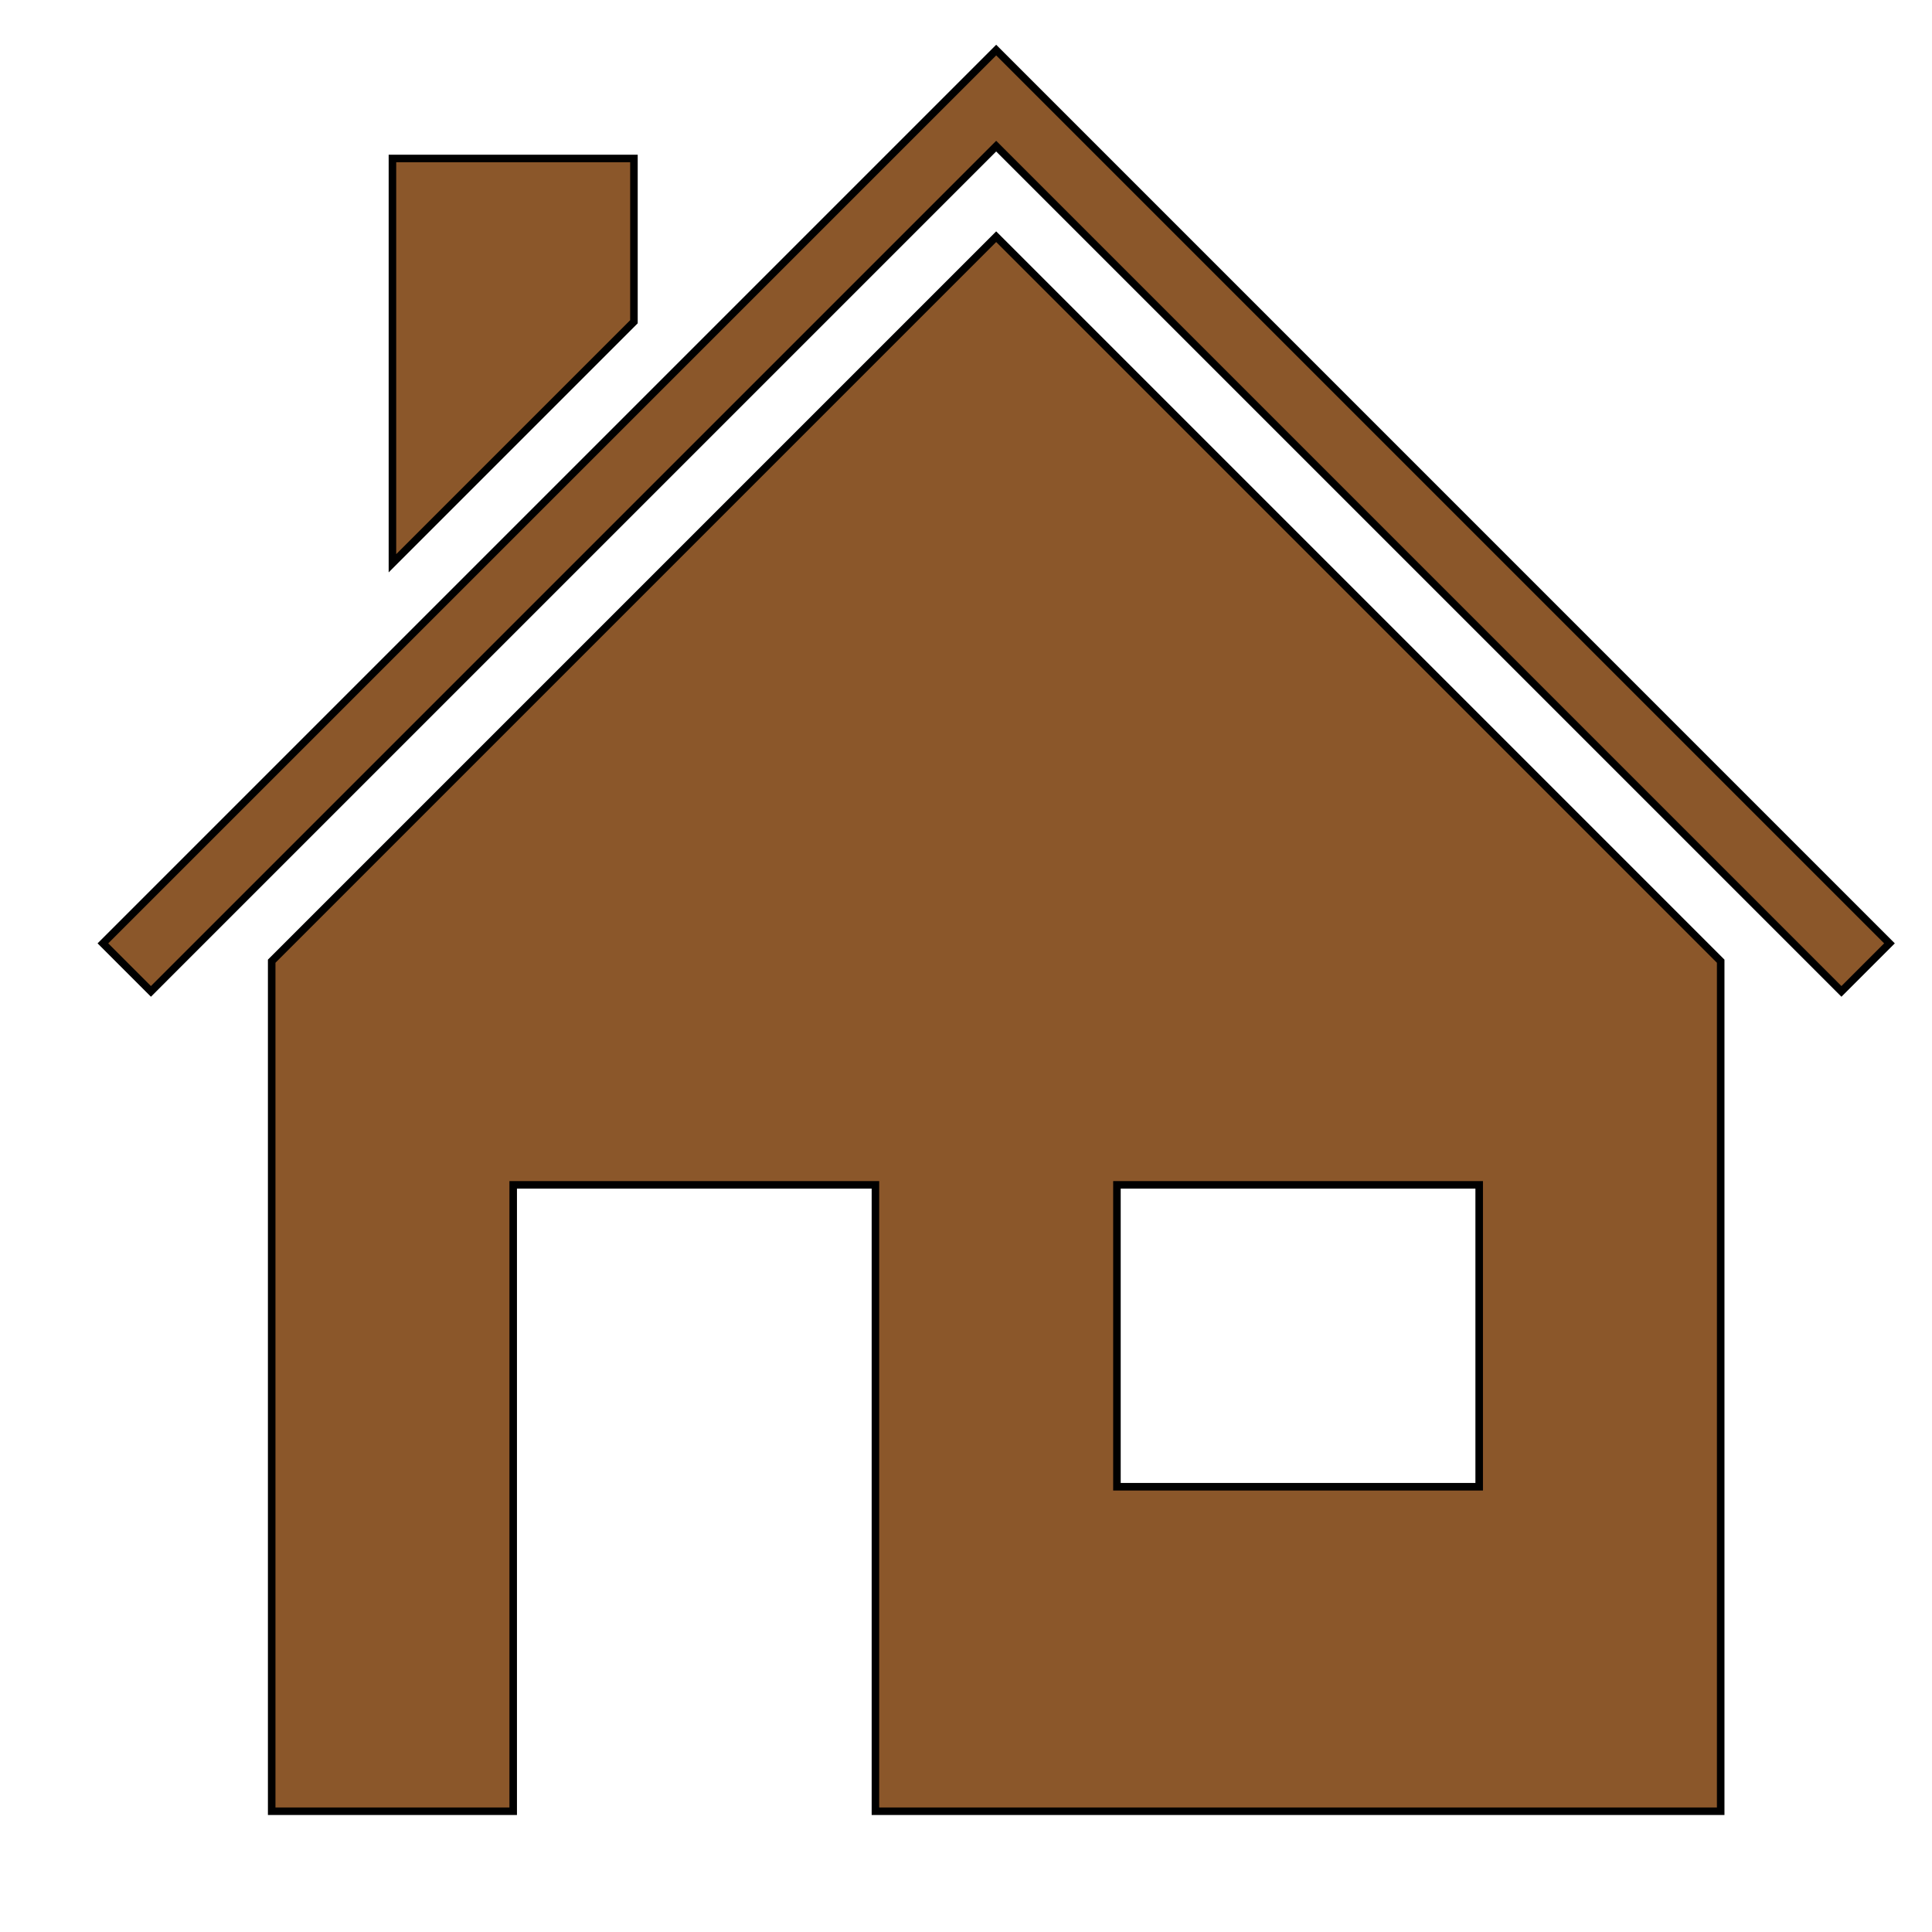
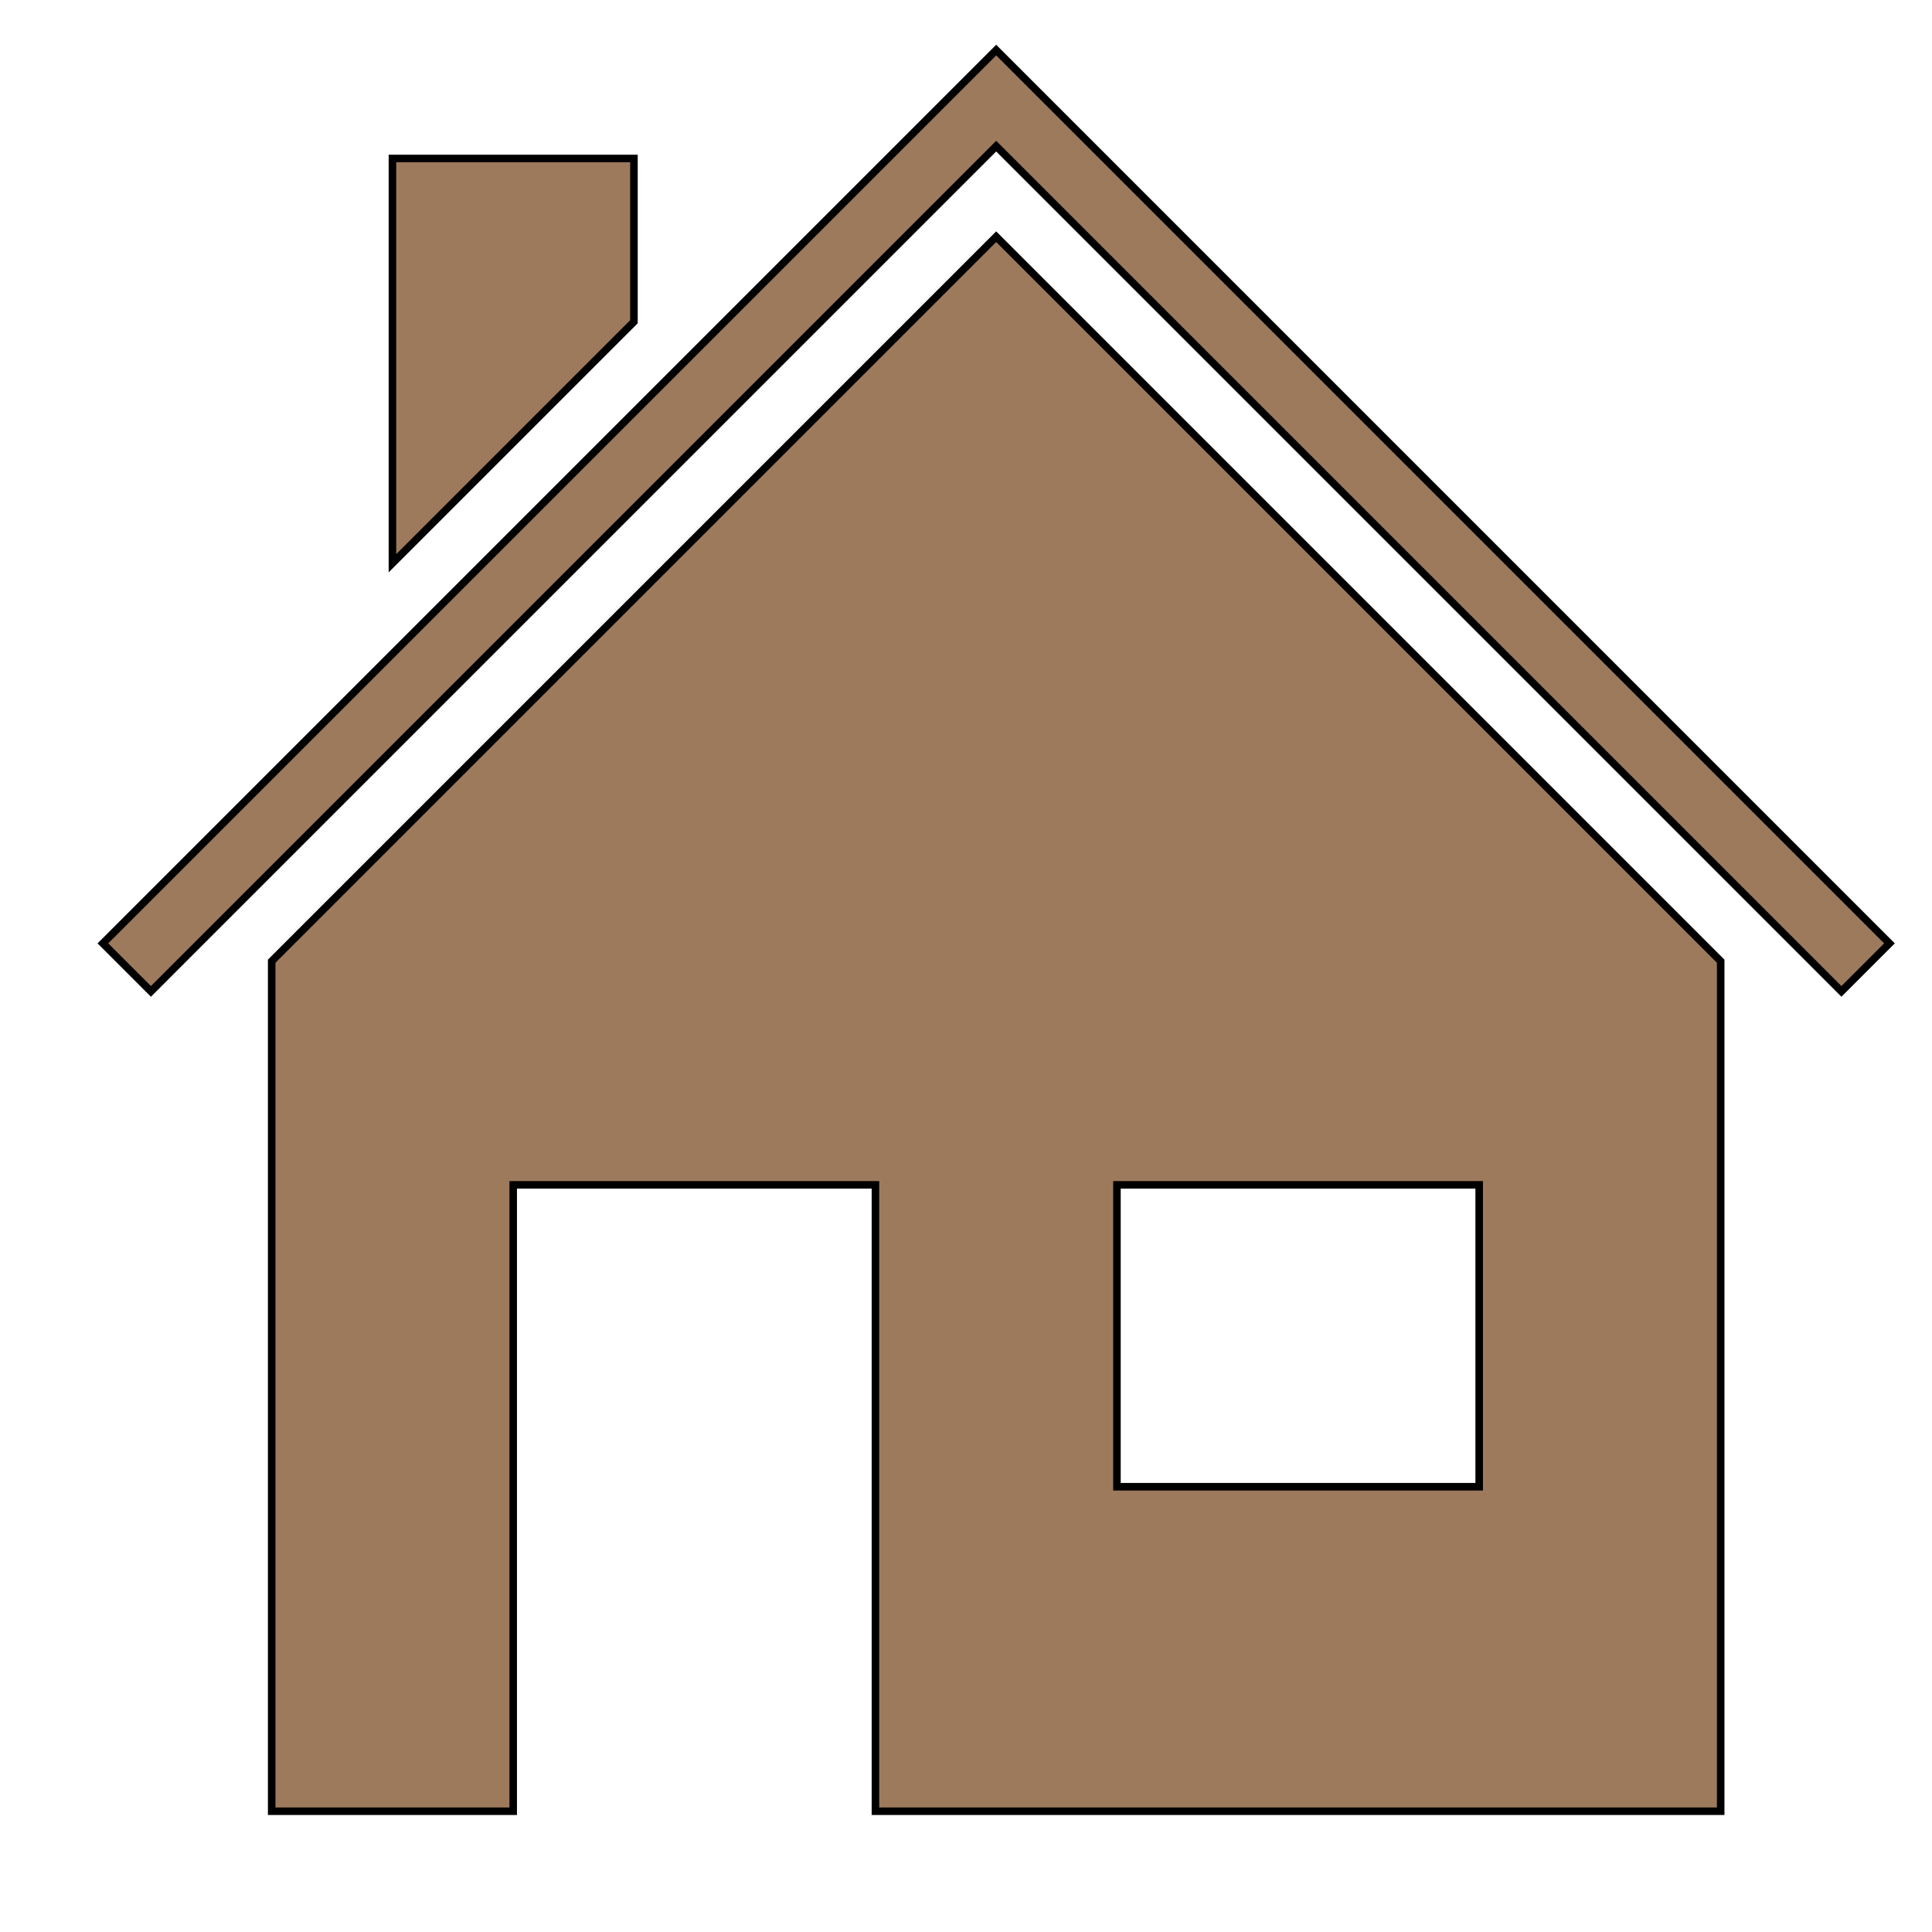
<svg xmlns="http://www.w3.org/2000/svg" viewBox="0 0 512 512" style="height: 512px; width: 512px;">
  <g class="" transform="translate(8,-6)" style="">
-     <path d="M256 19.27L25.637 249.638 19.27 256 32 268.73l6.363-6.367L256 44.727l217.637 217.636L480 268.73 492.73 256l-6.367-6.363zM96 48v107.273l64-64.002V48zm160 20.727l-192 192V486h64V320h96v166h224V260.727zM288 320h96v80h-96z" fill="#8b572a" fill-opacity="1" stroke="#000000" stroke-opacity="1" stroke-width="2" />
+     <path d="M256 19.27L25.637 249.638 19.27 256 32 268.73l6.363-6.367L256 44.727l217.637 217.636L480 268.73 492.73 256l-6.367-6.363zM96 48v107.273l64-64.002V48zm160 20.727l-192 192V486h64V320h96v166h224V260.727zM288 320h96v80h-96z" fill="#9d7a5c" fill-opacity="1" stroke="#000000" stroke-opacity="1" stroke-width="2" />
  </g>
</svg>
